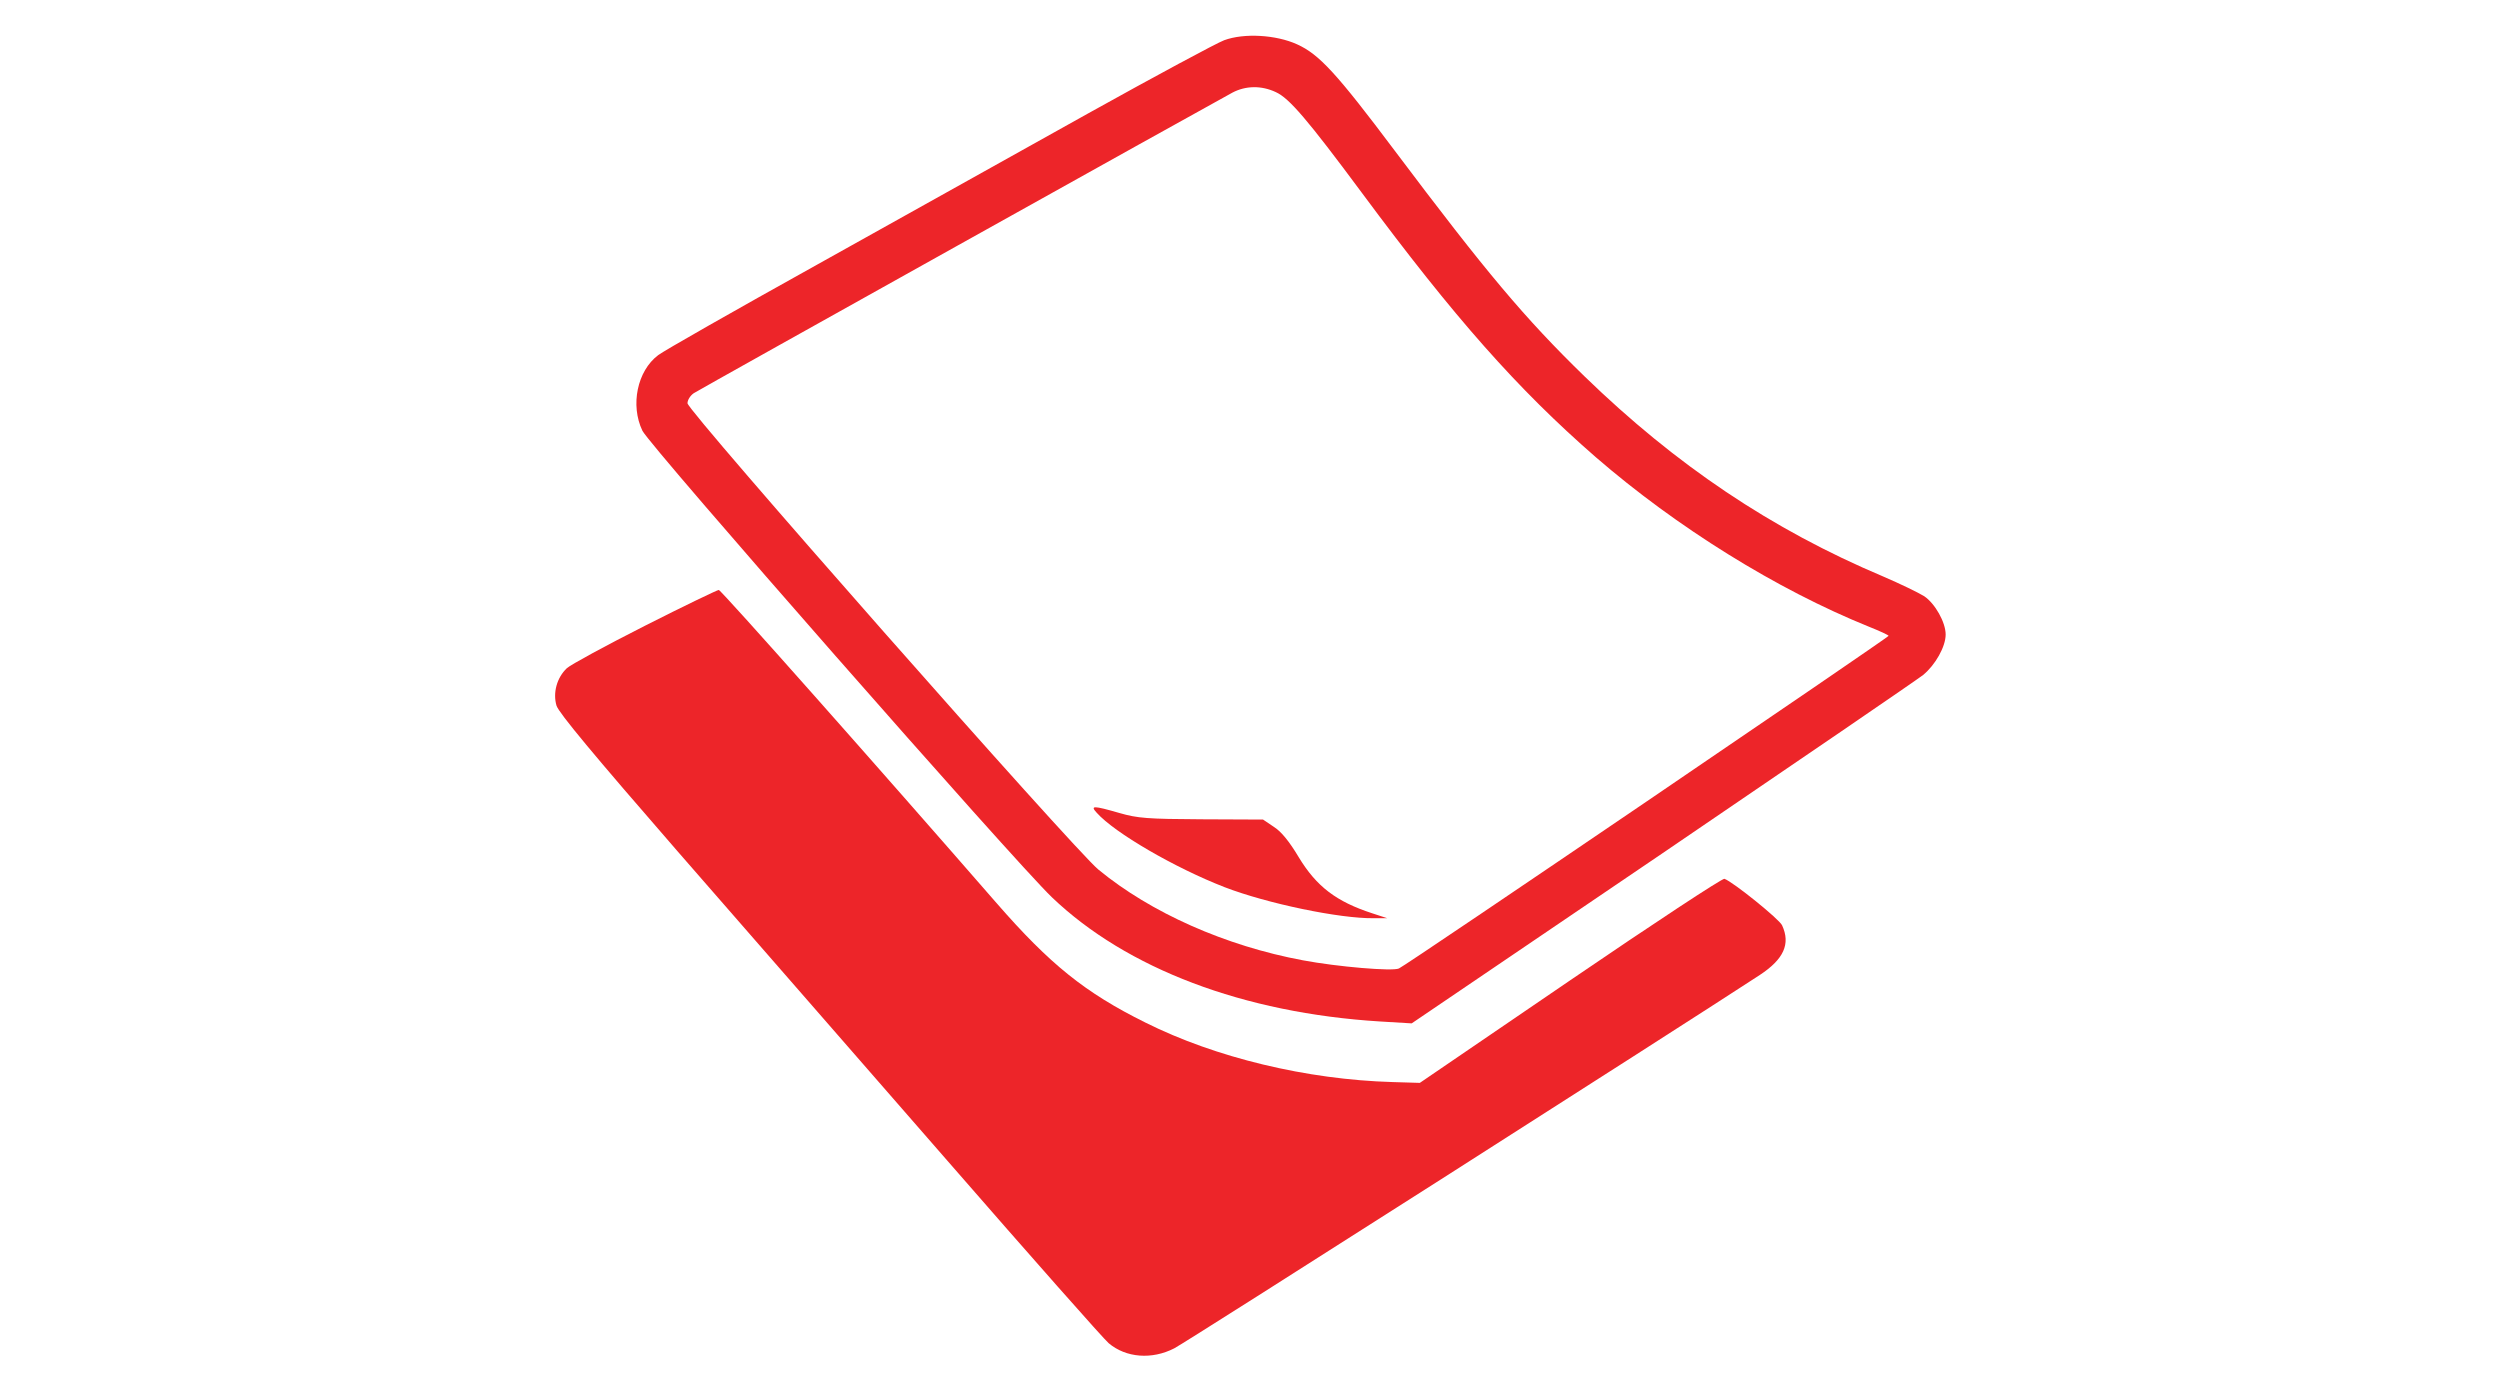
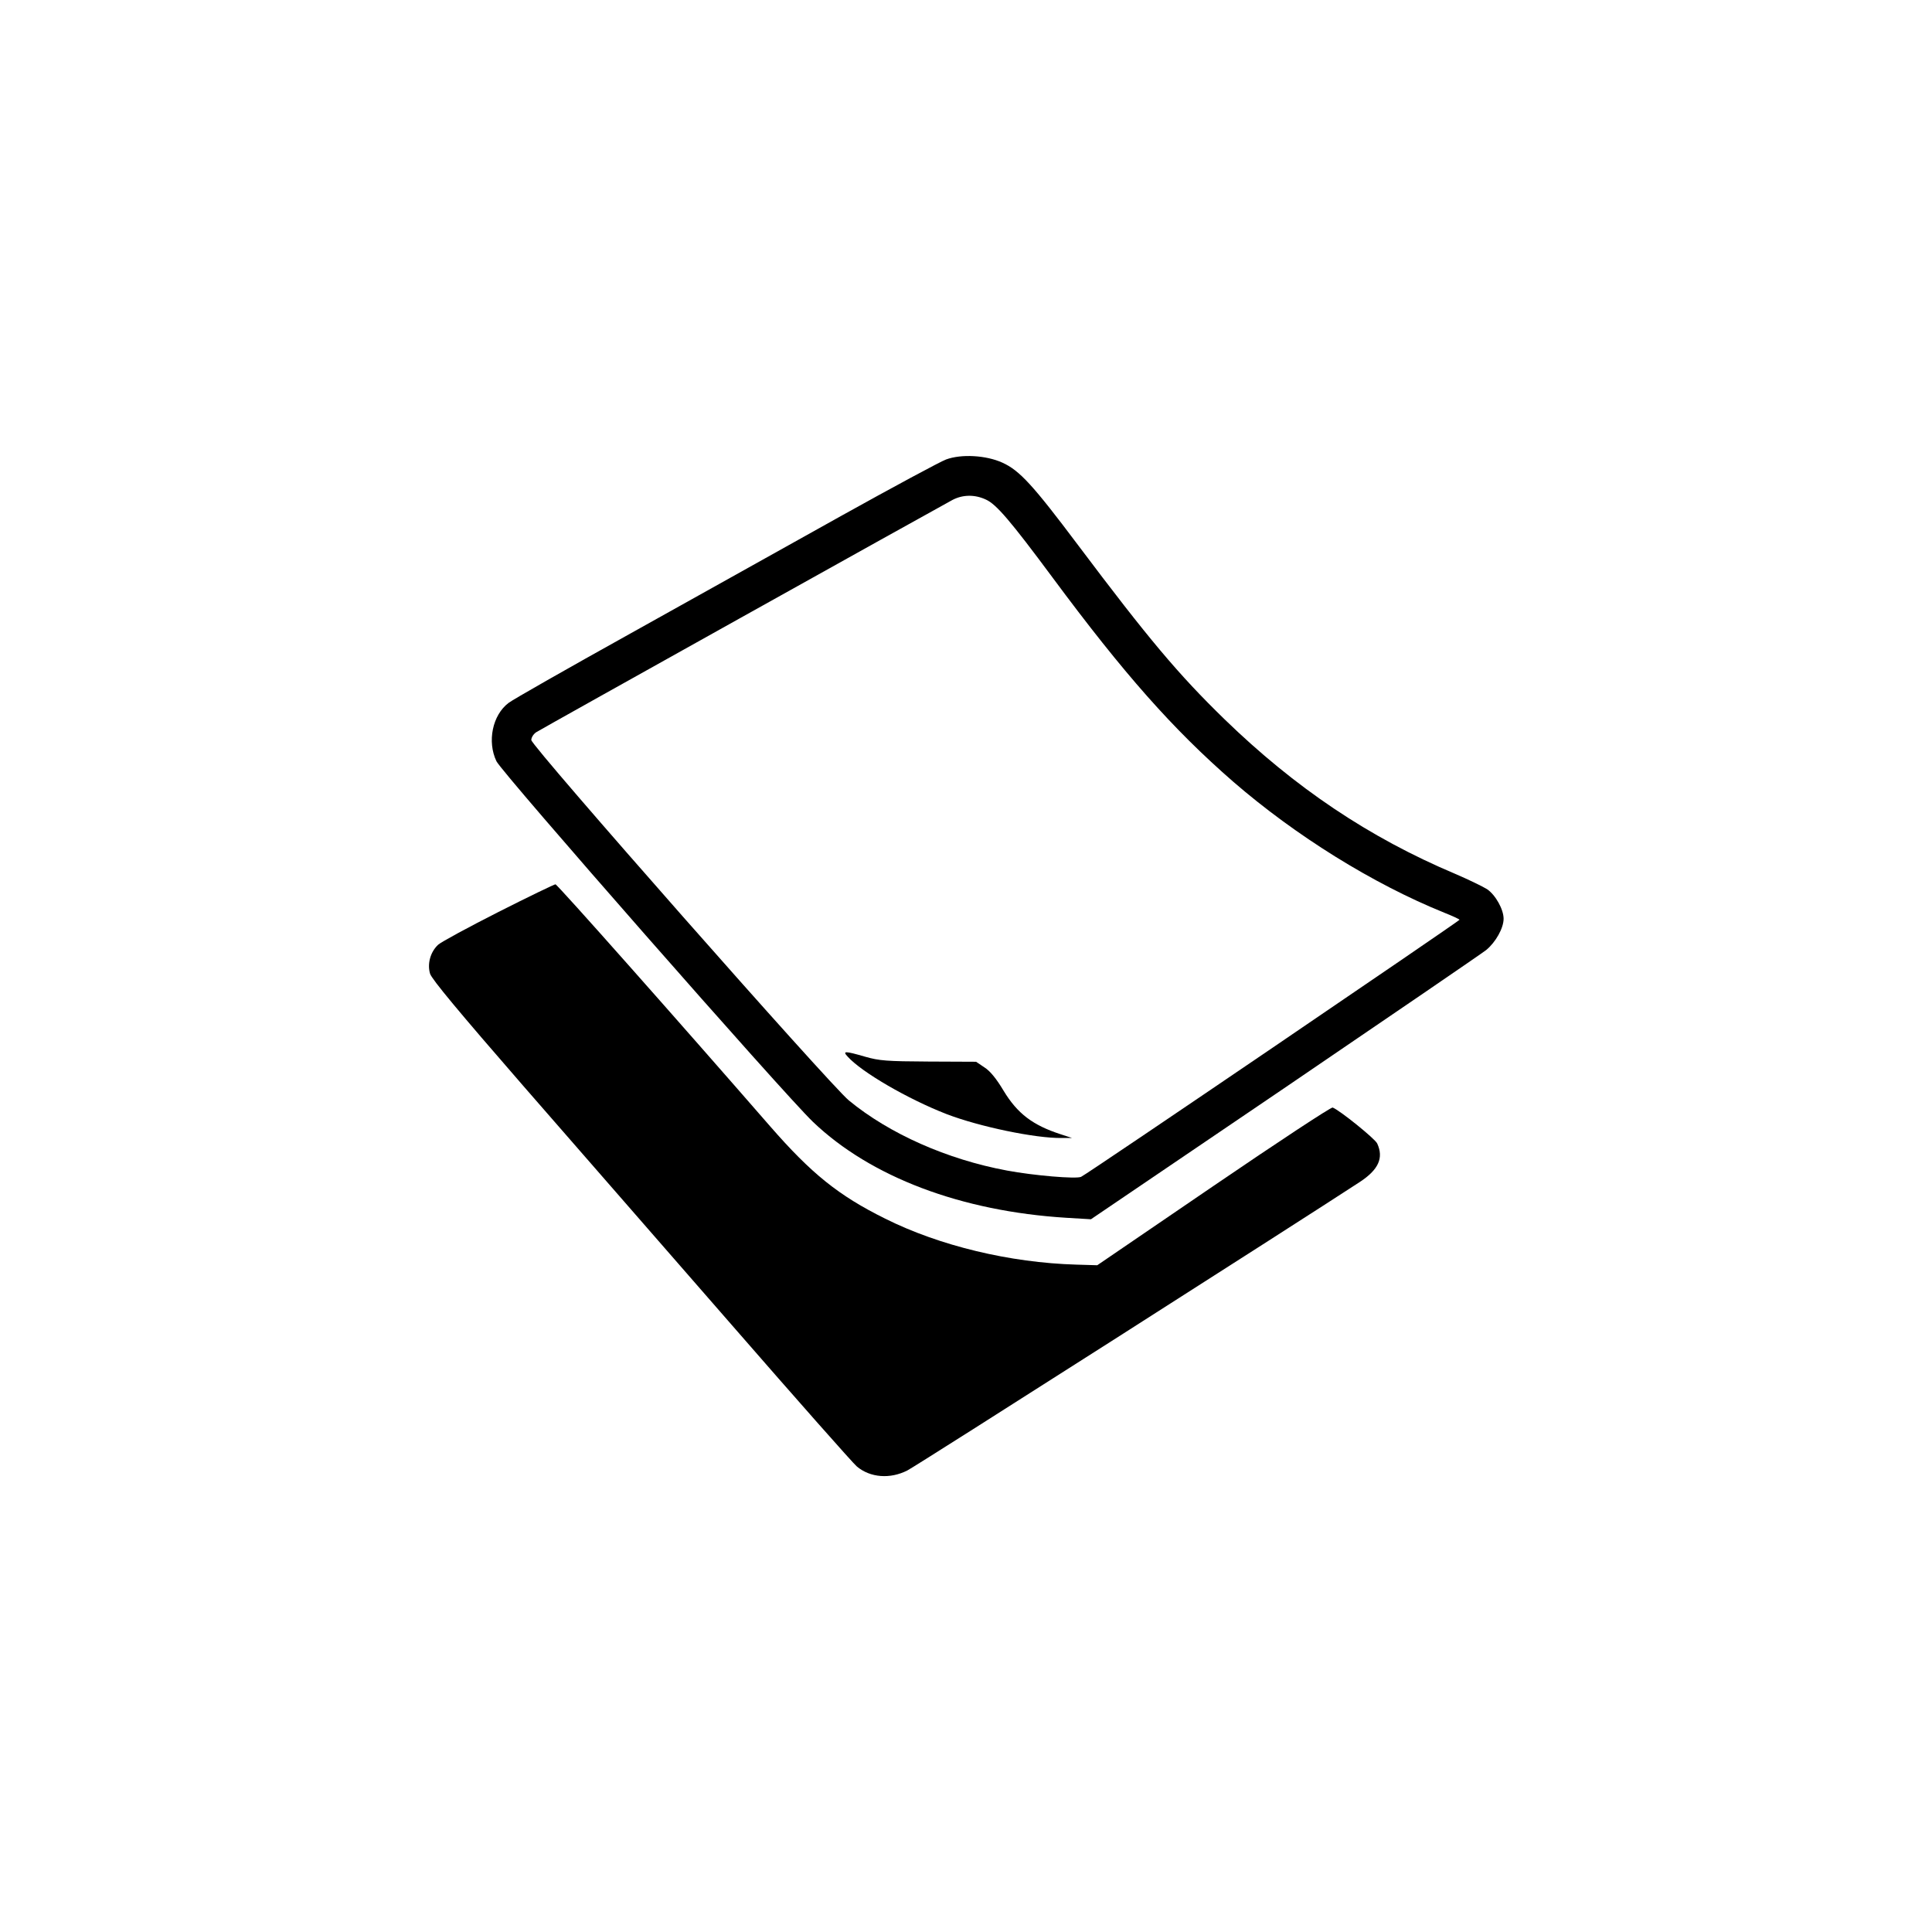
- <svg xmlns="http://www.w3.org/2000/svg" version="1.0" width="920pt" height="512pt" viewBox="0 0 920 512" preserveAspectRatio="xMidYMid meet">
-   <g transform="translate(0,512) scale(0.1,-0.1)" fill="#ed2529" stroke="none">
+ <svg xmlns="http://www.w3.org/2000/svg" version="1.0" height="512pt" viewBox="0 -204 920 920" preserveAspectRatio="xMidYMid meet">
+   <g transform="translate(0,512) scale(0.1,-0.1)" fill="#000000" stroke="none">
    <path d="M4505 4972 c-27 -10 -252 -131 -500 -269 -247 -138 -697 -389 -1000 -558 -302 -168 -564 -317 -583 -332 -77 -58 -103 -184 -58 -278 27 -56 1368 -1584 1507 -1717 275 -263 706 -426 1207 -457 l117 -7 920 624 c506 344 939 640 962 658 45 37 83 104 83 149 0 45 -39 114 -79 141 -21 13 -89 46 -152 73 -410 173 -762 410 -1098 736 -220 214 -362 383 -698 830 -214 285 -278 355 -360 392 -77 35 -195 42 -268 15z m190 -191 c49 -22 116 -100 317 -371 341 -460 573 -722 860 -972 298 -258 666 -487 1005 -624 40 -16 73 -31 73 -34 -1 -6 -1774 -1212 -1802 -1224 -23 -11 -225 6 -353 30 -285 53 -560 175 -753 334 -91 75 -1512 1687 -1512 1716 0 12 10 28 23 37 21 14 1893 1058 1982 1106 49 26 107 27 160 2z" />
    <path d="M4036 2129 c66 -74 286 -202 471 -274 156 -60 424 -116 549 -114 l49 0 -55 18 c-132 43 -205 98 -271 207 -34 57 -64 94 -91 111 l-40 27 -226 1 c-200 1 -236 4 -302 23 -97 28 -109 28 -84 1z" />
    <path d="M2373 2817 c-144 -73 -273 -143 -287 -156 -37 -35 -52 -91 -38 -138 9 -27 136 -180 443 -533 237 -272 685 -786 995 -1141 309 -355 577 -658 594 -672 64 -54 159 -61 241 -19 42 21 1860 1181 2155 1374 88 58 114 114 82 183 -10 22 -178 158 -212 171 -7 3 -262 -165 -567 -373 l-554 -378 -100 3 c-316 9 -652 90 -910 219 -222 110 -351 214 -548 440 -430 494 -1013 1152 -1022 1152 -5 0 -128 -59 -272 -132z" />
  </g>
</svg>
